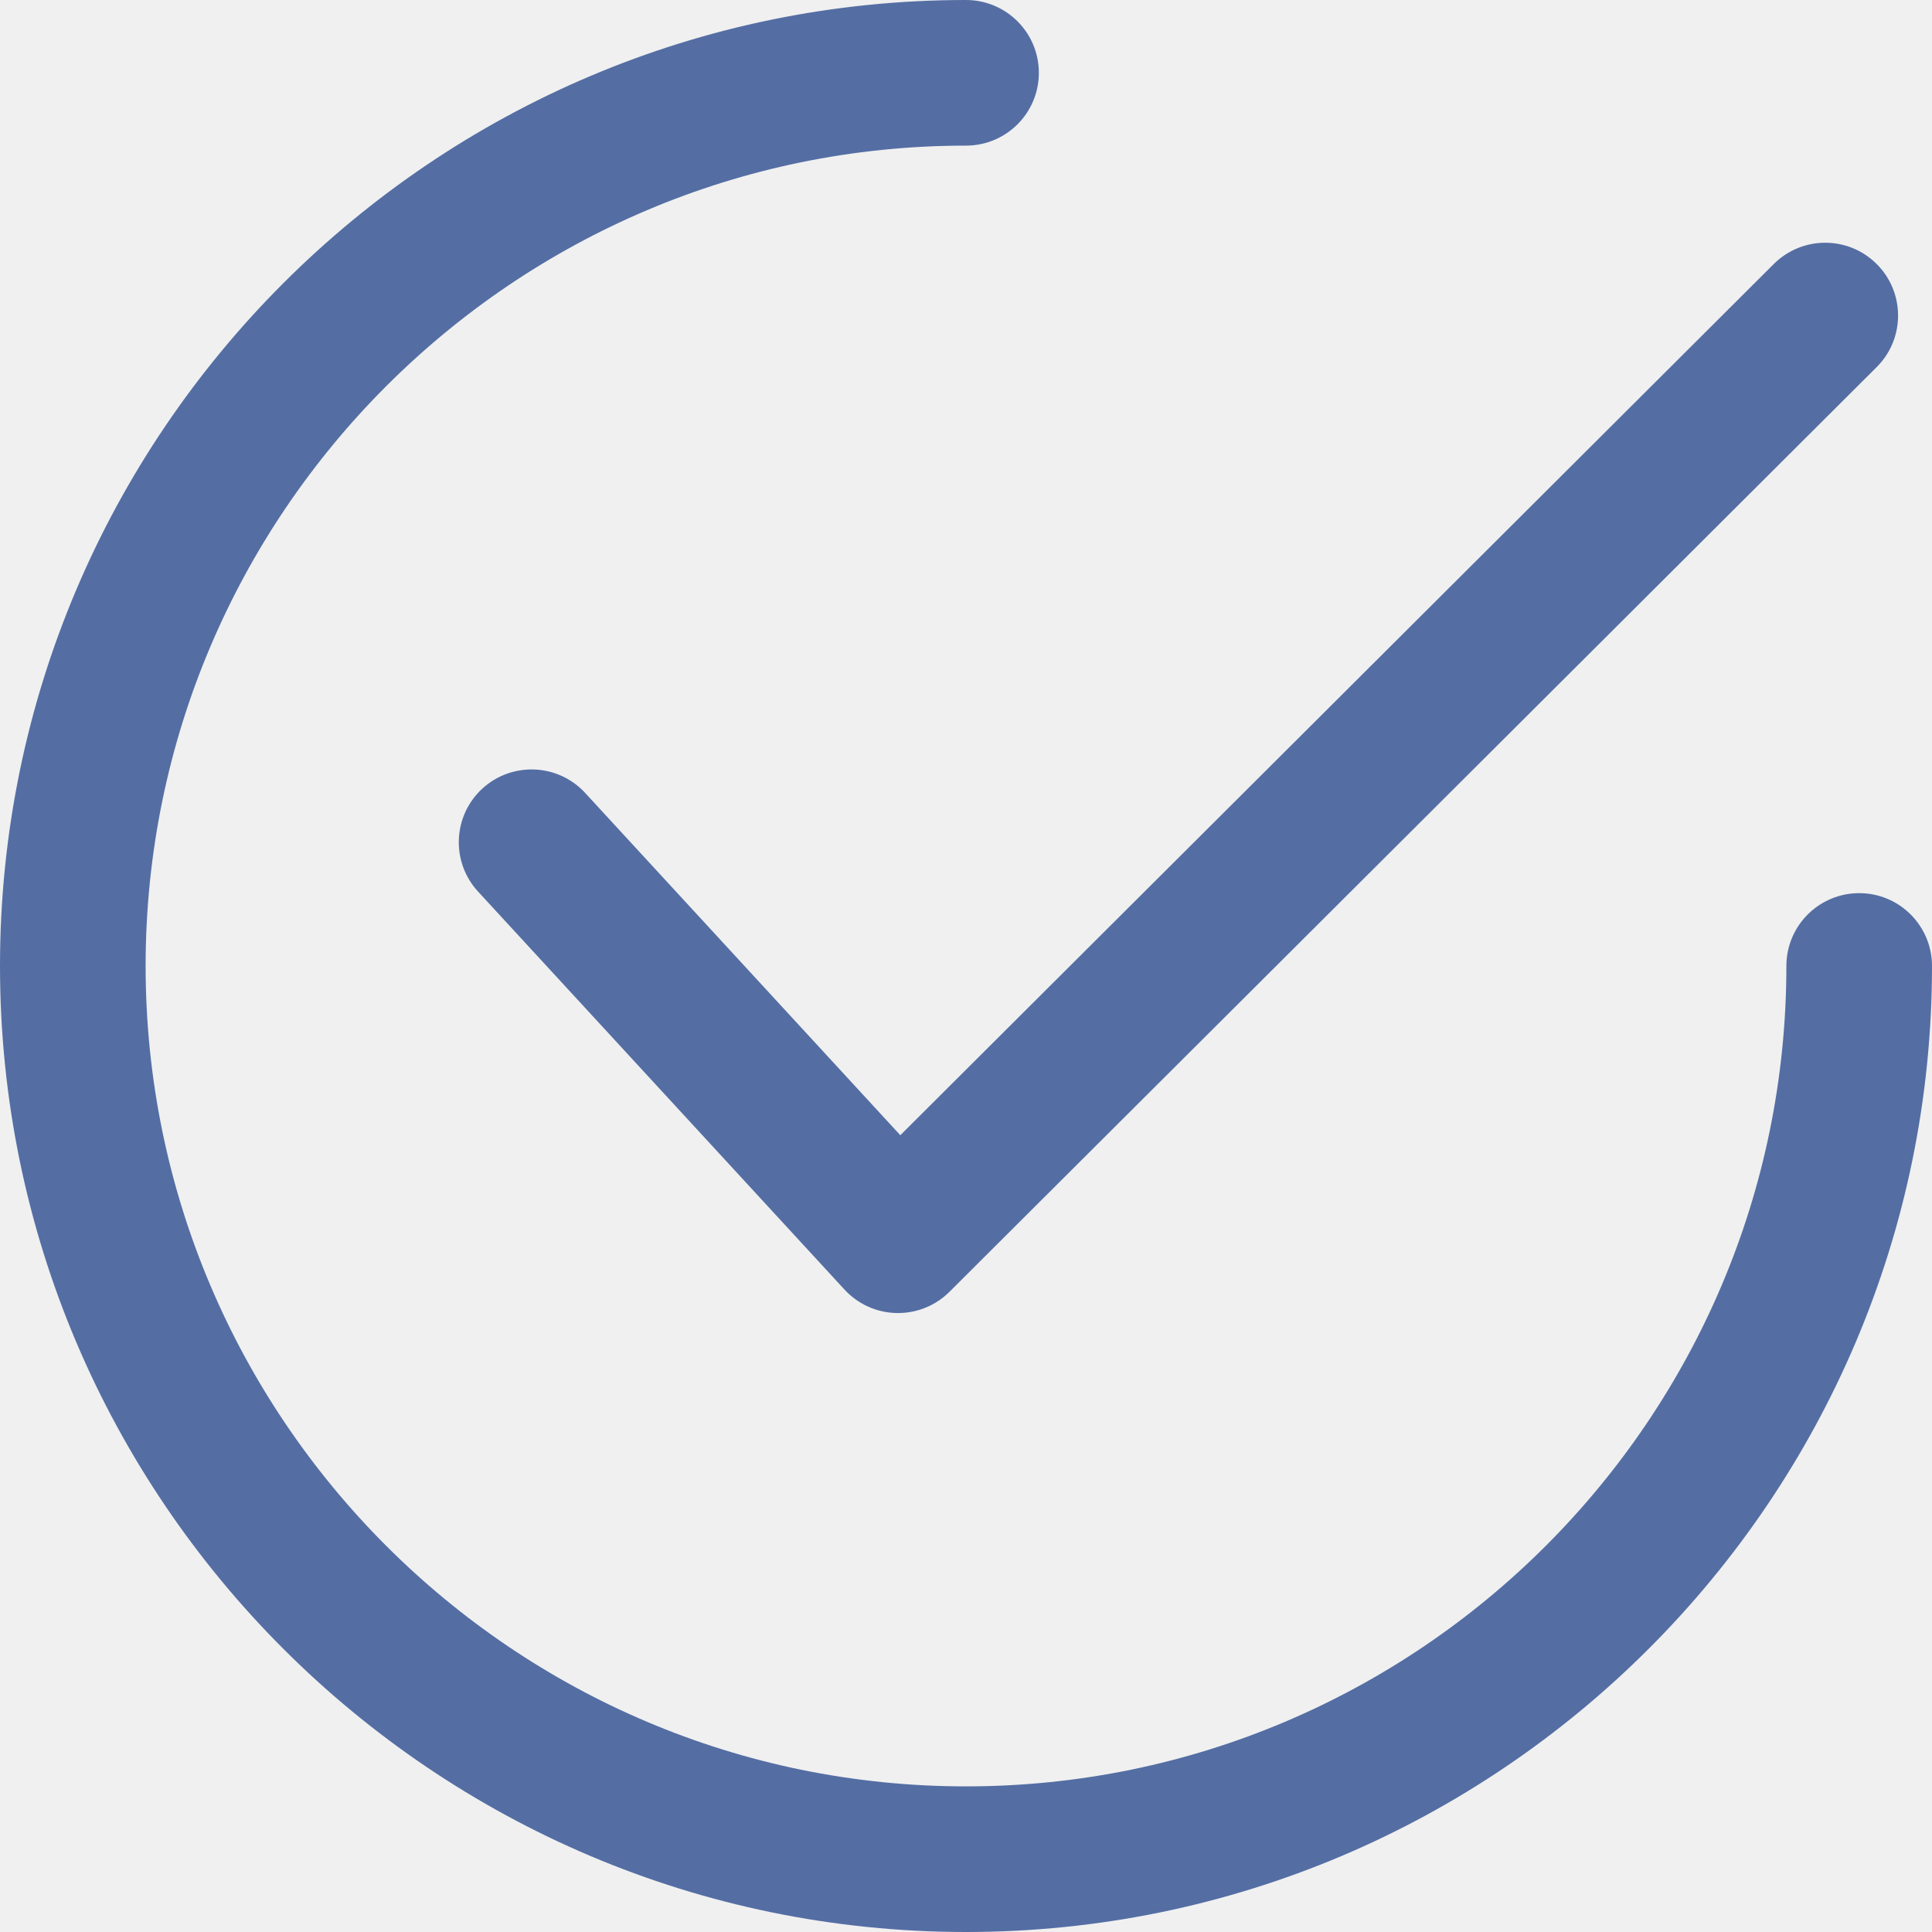
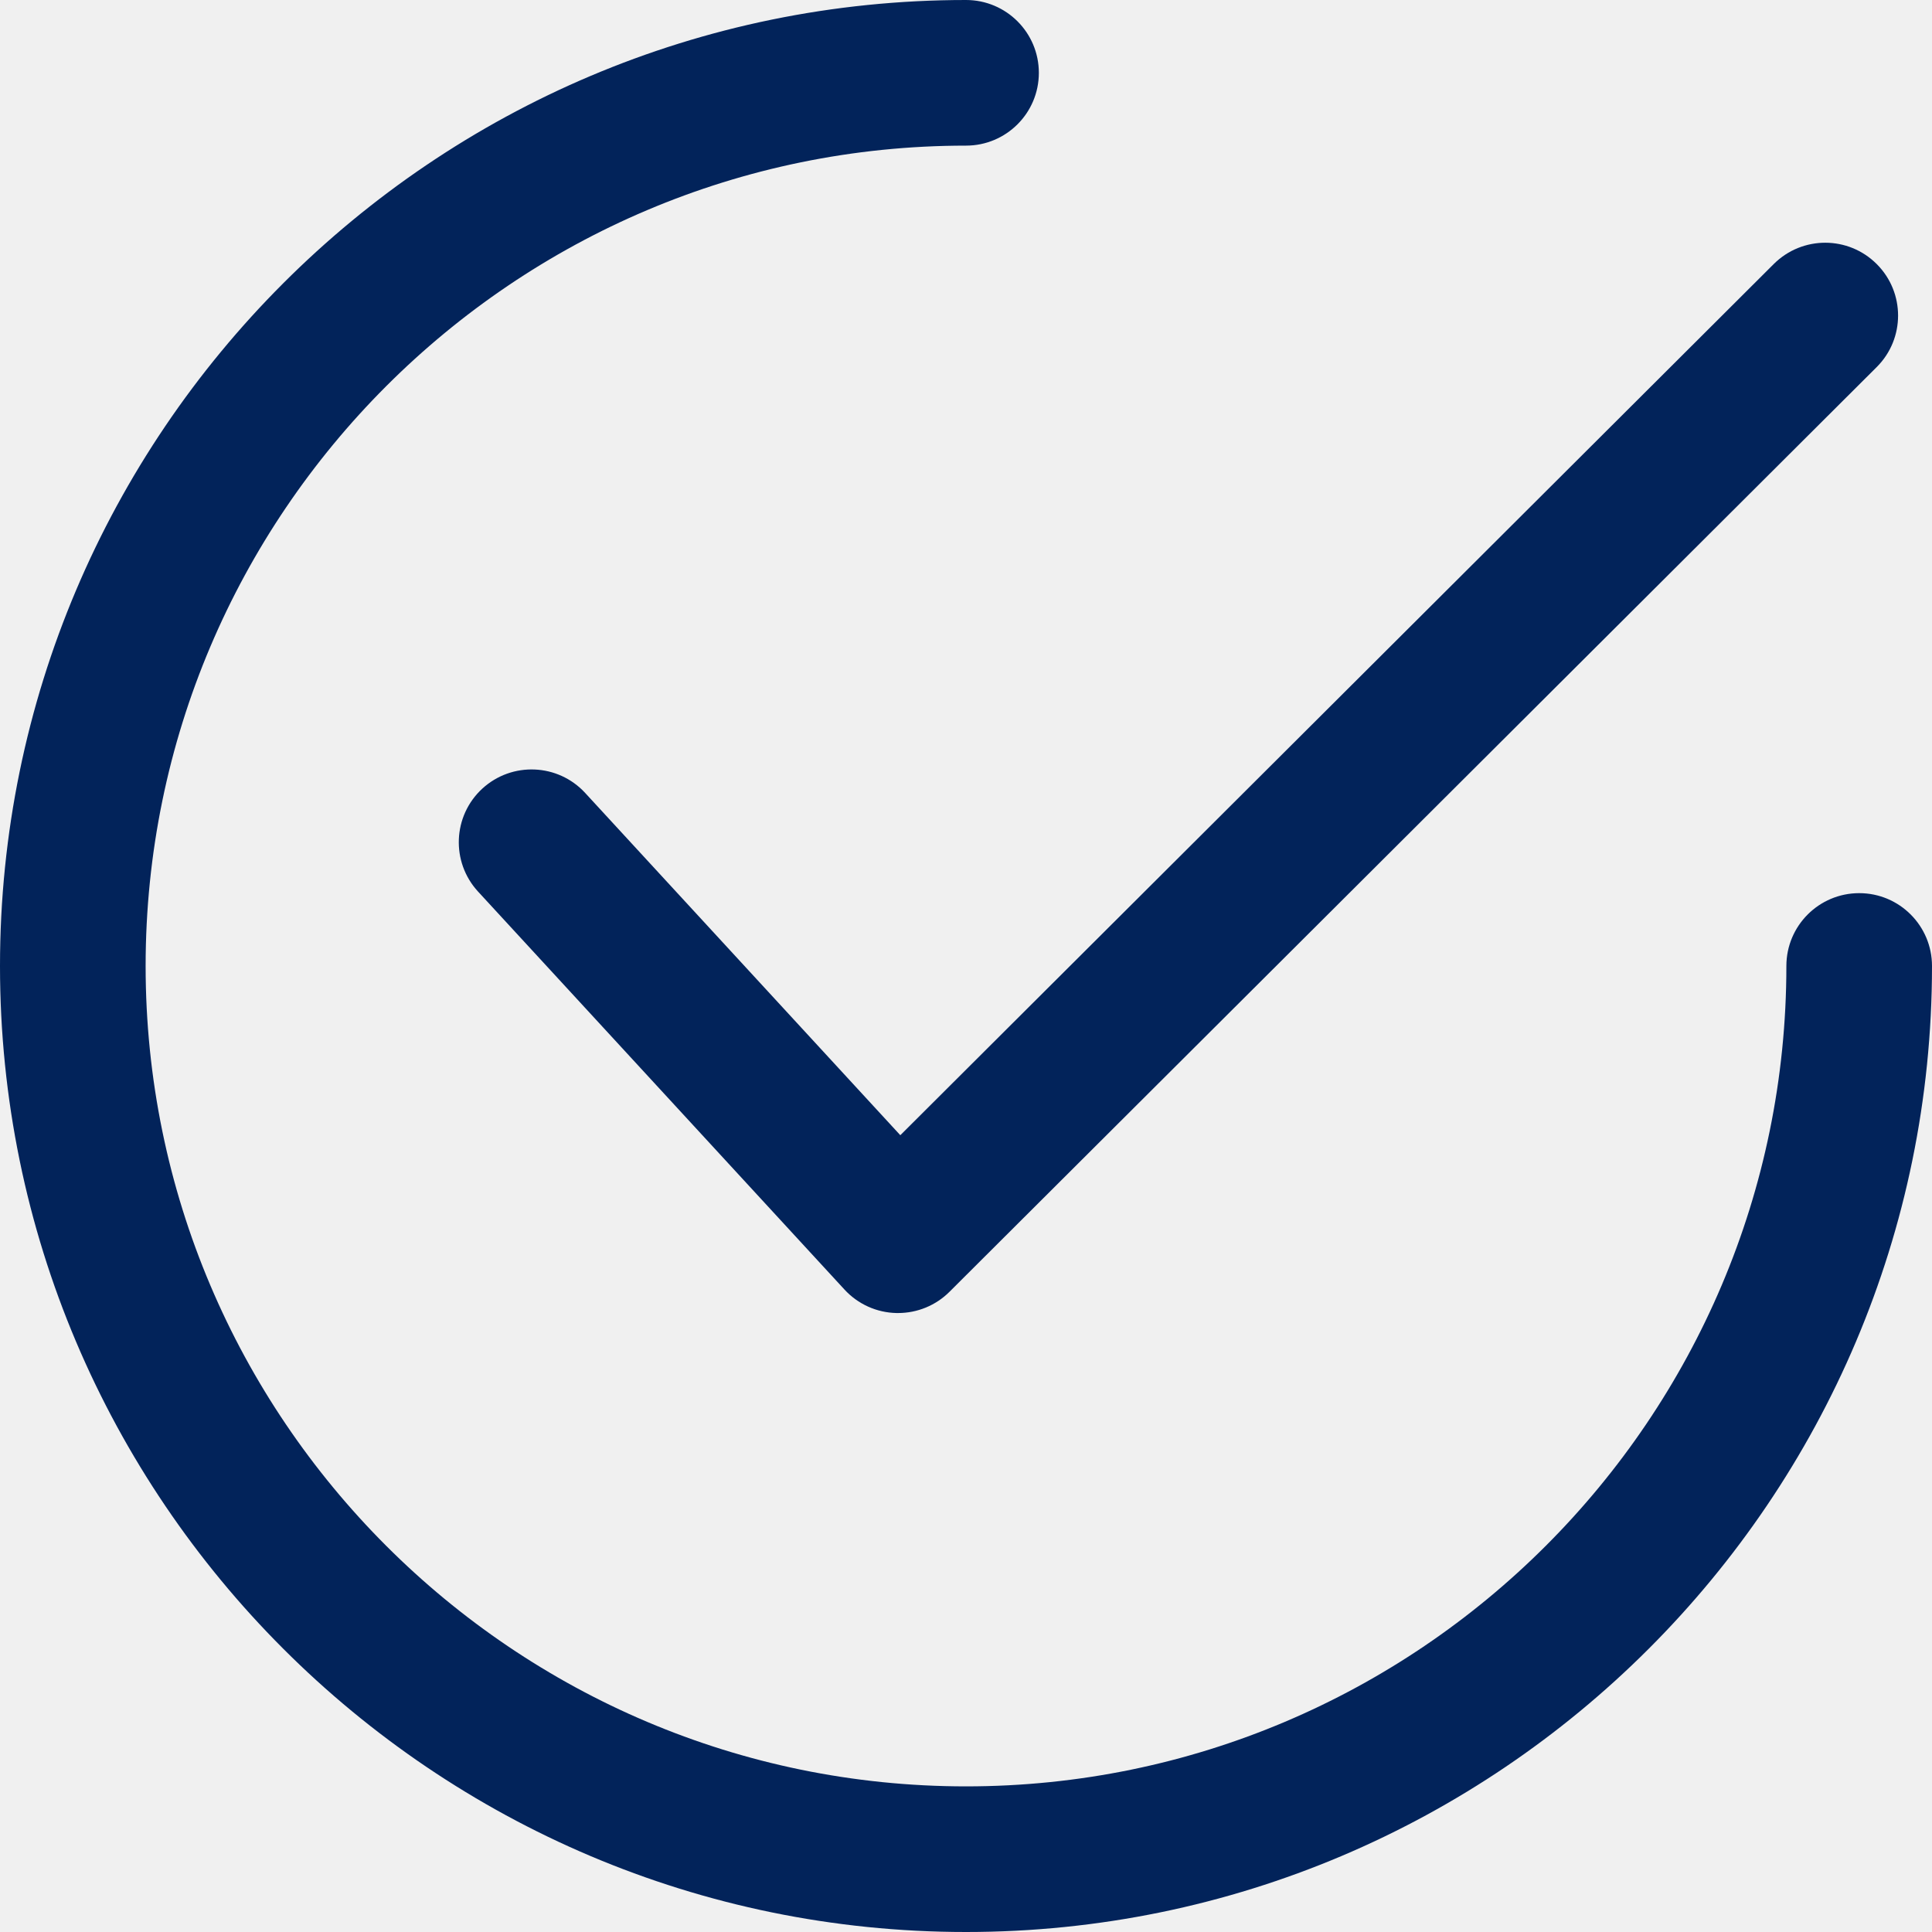
<svg xmlns="http://www.w3.org/2000/svg" width="24" height="24" viewBox="0 0 24 24" fill="none">
  <g clip-path="url(#clip0_1945_1460)">
    <mask id="mask0_1945_1460" style="mask-type:luminance" maskUnits="userSpaceOnUse" x="0" y="0" width="24" height="24">
      <path d="M24 0H0V24H24V0Z" fill="white" />
    </mask>
    <g mask="url(#mask0_1945_1460)">
-       <path d="M23.314 3.281C22.961 2.927 22.389 2.927 22.035 3.279L11.184 14.102L7.269 9.85C6.931 9.483 6.359 9.459 5.991 9.797C5.624 10.135 5.6 10.707 5.938 11.075L10.491 16.02C10.658 16.201 10.891 16.306 11.137 16.311C11.144 16.311 11.15 16.311 11.156 16.311C11.396 16.311 11.626 16.216 11.795 16.047L23.313 4.56C23.667 4.207 23.667 3.634 23.314 3.281Z" fill="#546EA4" />
-       <path d="M23.096 11.095C22.596 11.095 22.191 11.5 22.191 12C22.191 17.619 17.619 22.191 12 22.191C6.381 22.191 1.809 17.619 1.809 12C1.809 6.381 6.381 1.809 12 1.809C12.5 1.809 12.905 1.404 12.905 0.905C12.905 0.405 12.5 0 12 0C5.383 0 0 5.383 0 12C0 18.617 5.383 24 12 24C18.617 24 24 18.617 24 12C24 11.5 23.595 11.095 23.096 11.095Z" fill="#546EA4" />
+       <path d="M23.314 3.281C22.961 2.927 22.389 2.927 22.035 3.279L11.184 14.102L7.269 9.85C6.931 9.483 6.359 9.459 5.991 9.797C5.624 10.135 5.6 10.707 5.938 11.075L10.491 16.02C10.658 16.201 10.891 16.306 11.137 16.311C11.144 16.311 11.15 16.311 11.156 16.311C11.396 16.311 11.626 16.216 11.795 16.047L23.313 4.56C23.667 4.207 23.667 3.634 23.314 3.281Z" fill="#02235A" />
+       <path d="M23.096 11.095C22.596 11.095 22.191 11.5 22.191 12C22.191 17.619 17.619 22.191 12 22.191C6.381 22.191 1.809 17.619 1.809 12C1.809 6.381 6.381 1.809 12 1.809C12.5 1.809 12.905 1.404 12.905 0.905C12.905 0.405 12.5 0 12 0C5.383 0 0 5.383 0 12C0 18.617 5.383 24 12 24C18.617 24 24 18.617 24 12C24 11.5 23.595 11.095 23.096 11.095Z" fill="#02235A" />
    </g>
  </g>
  <defs>
    <clipPath id="clip0_1945_1460">
      <rect width="24" height="24" fill="white" />
    </clipPath>
  </defs>
</svg>
